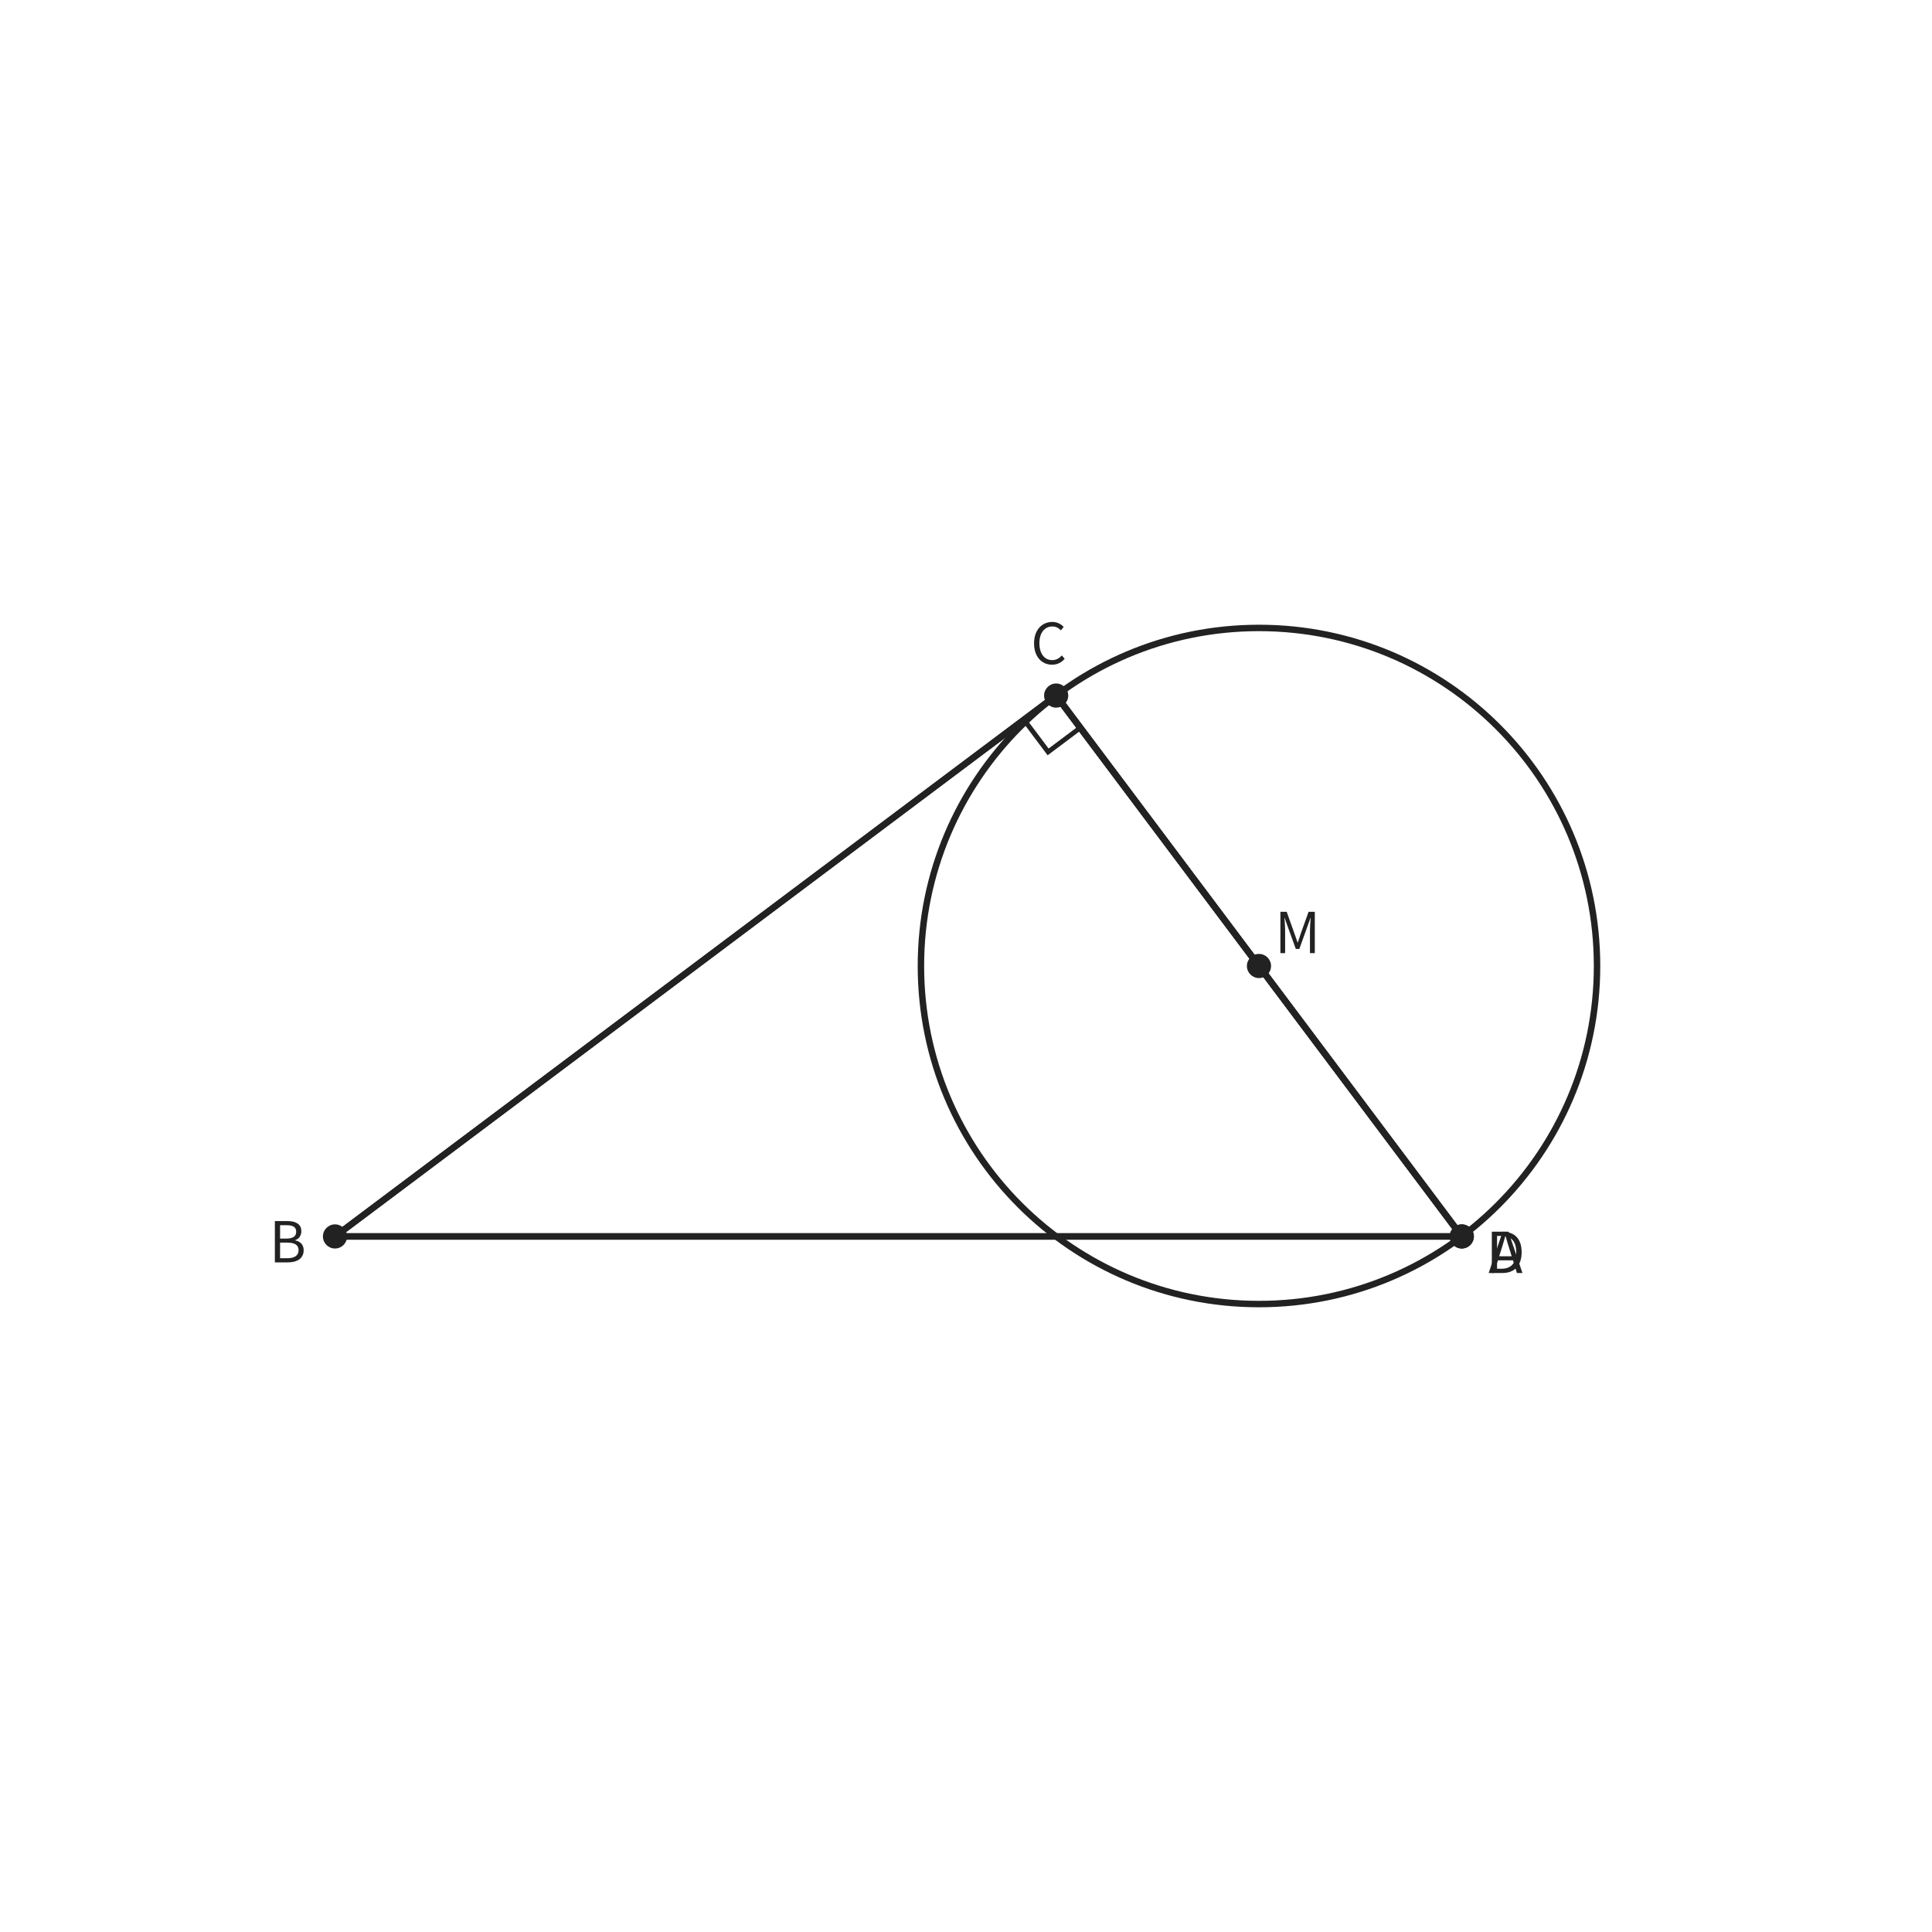
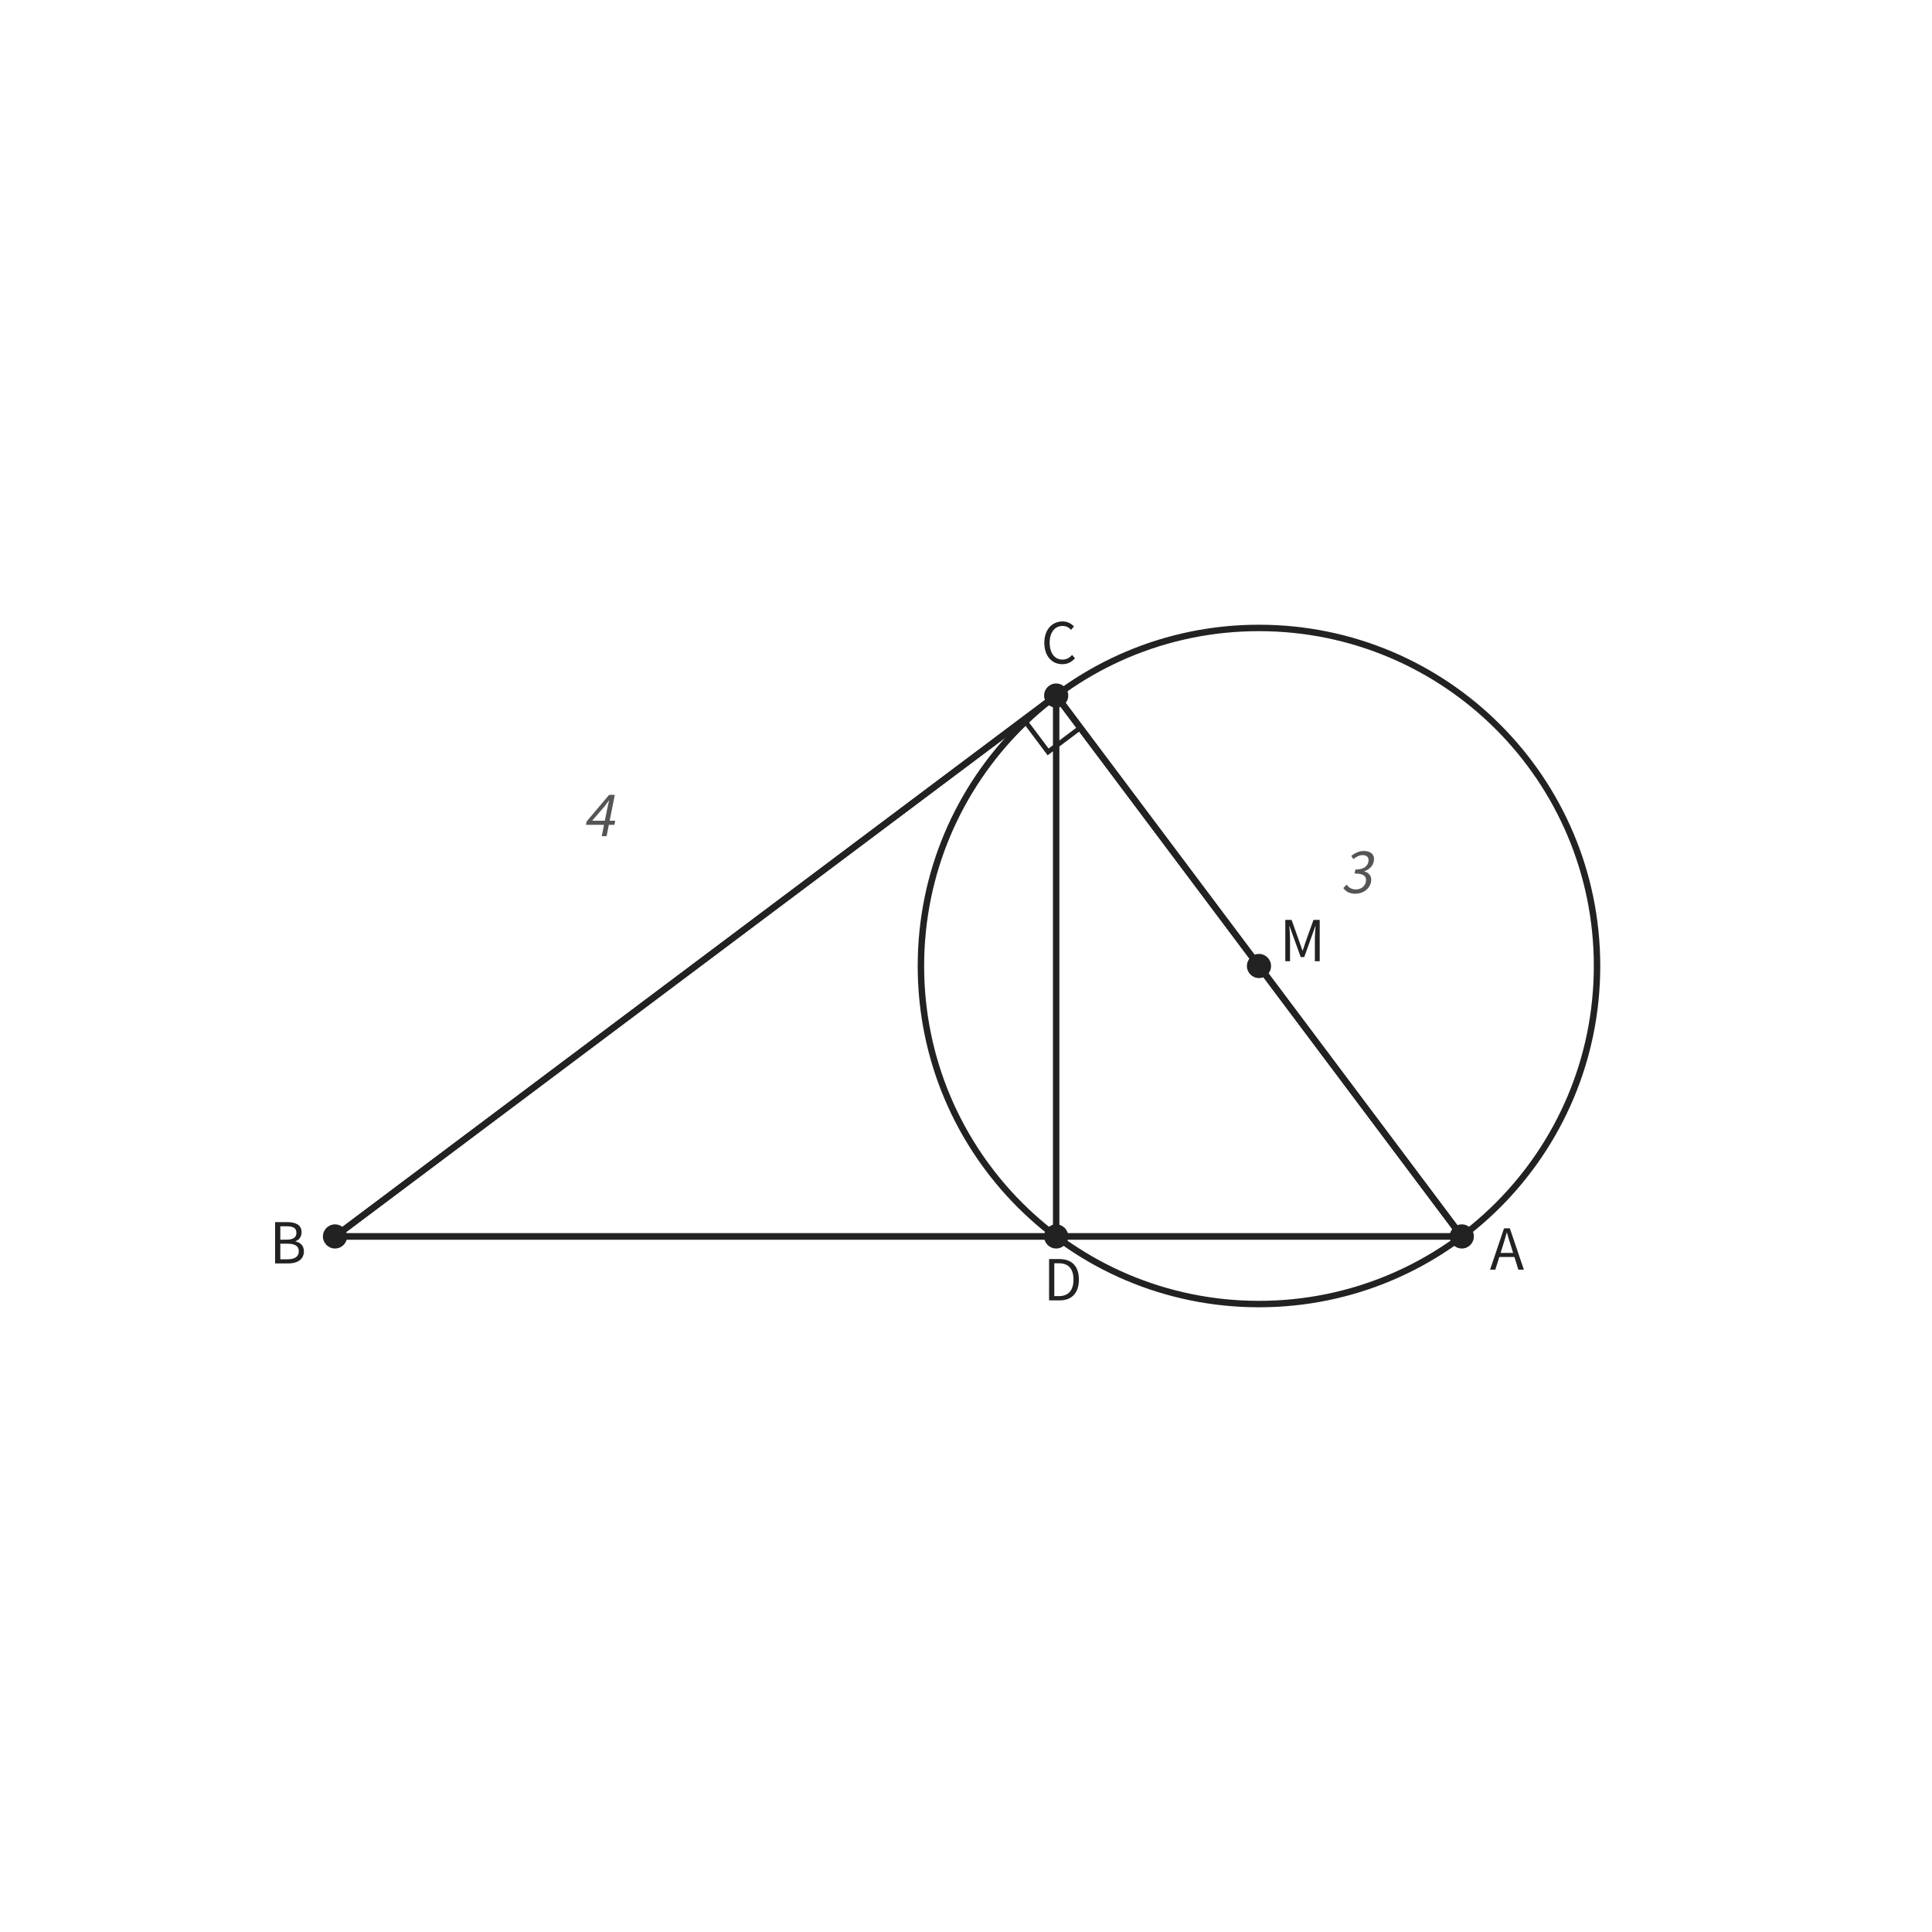
<svg xmlns="http://www.w3.org/2000/svg" viewBox="0 0 480 480" width="480" height="480" data-t2g-scale="55.99104143337066" data-t2g-offset-x="40.0" data-t2g-offset-y="112.78835386338184" data-t2g-bbox-minx="-5.772" data-t2g-bbox-miny="-1.072" data-t2g-canvas-size="480" font-family="PingFang SC, Source Han Sans SC, Noto Sans CJK SC, sans-serif" font-size="14.0">
  <rect width="100%" height="100%" fill="white" />
  <circle data-id="circ" class="t2g-obj t2g-circle" cx="312.79" cy="240.00" r="83.99" fill="none" stroke="#222" stroke-width="1.6" />
  <polygon data-id="tri" class="t2g-obj t2g-poly" points="363.18,307.19 83.23,307.19 262.40,172.81" fill="none" stroke="#222" stroke-width="1.6" />
  <line data-id="AB" class="t2g-obj t2g-seg" x1="363.18" y1="307.19" x2="83.23" y2="307.19" stroke="#222" stroke-width="1.6" />
  <line data-id="BC" class="t2g-obj t2g-seg" x1="83.23" y1="307.19" x2="262.40" y2="172.81" stroke="#222" stroke-width="1.6" />
  <line data-id="CA" class="t2g-obj t2g-seg" x1="262.40" y1="172.81" x2="363.18" y2="307.19" stroke="#222" stroke-width="1.6" />
-   <line data-id="CD" class="t2g-obj t2g-seg" x1="262.40" y1="172.81" x2="363.18" y2="307.19" stroke="#222" stroke-width="1.6" />
+   <line data-id="CD" class="t2g-obj t2g-seg" x1="262.40" y1="172.81" x2="262.40" y2="307.19" stroke="#222" stroke-width="1.6" />
  <circle data-id="A" class="t2g-obj t2g-point" cx="363.18" cy="307.19" r="3.0" fill="#222" />
-   <text x="374.05" y="316.27" text-anchor="middle" fill="#222">A</text>
+   <text x="374.40" y="315.44" text-anchor="middle" fill="#222">A</text>
  <circle data-id="B" class="t2g-obj t2g-point" cx="83.23" cy="307.19" r="3.0" fill="#222" />
-   <text x="71.48" y="313.63" text-anchor="middle" fill="#222">B</text>
+   <text x="71.54" y="313.90" text-anchor="middle" fill="#222">B</text>
  <circle data-id="C" class="t2g-obj t2g-point" cx="262.40" cy="172.81" r="3.0" fill="#222" />
-   <text x="260.56" y="164.95" text-anchor="middle" fill="#222">C</text>
+   <text x="263.11" y="164.83" text-anchor="middle" fill="#222">C</text>
  <circle data-id="M" class="t2g-obj t2g-point" cx="312.79" cy="240.00" r="3.0" fill="#222" />
-   <text x="322.39" y="236.80" text-anchor="middle" fill="#222">M</text>
-   <circle data-id="D" class="t2g-obj t2g-point" cx="363.18" cy="307.19" r="3.0" fill="#222" />
-   <text x="374.05" y="316.27" text-anchor="middle" fill="#222">D</text>
+   <text x="323.61" y="238.81" text-anchor="middle" fill="#222">M</text>
+   <circle data-id="D" class="t2g-obj t2g-point" cx="262.40" cy="307.19" r="3.0" fill="#222" />
+   <text x="264.05" y="323.08" text-anchor="middle" fill="#222">D</text>
  <polyline points="268.40,180.81 260.40,186.81 254.40,178.81" fill="none" stroke="#222" stroke-width="1.2" />
+   <text x="336.98" y="221.86" text-anchor="middle" fill="#555" font-style="italic">3</text>
+   <text x="148.62" y="207.75" text-anchor="middle" fill="#555" font-style="italic">4</text>
</svg>
